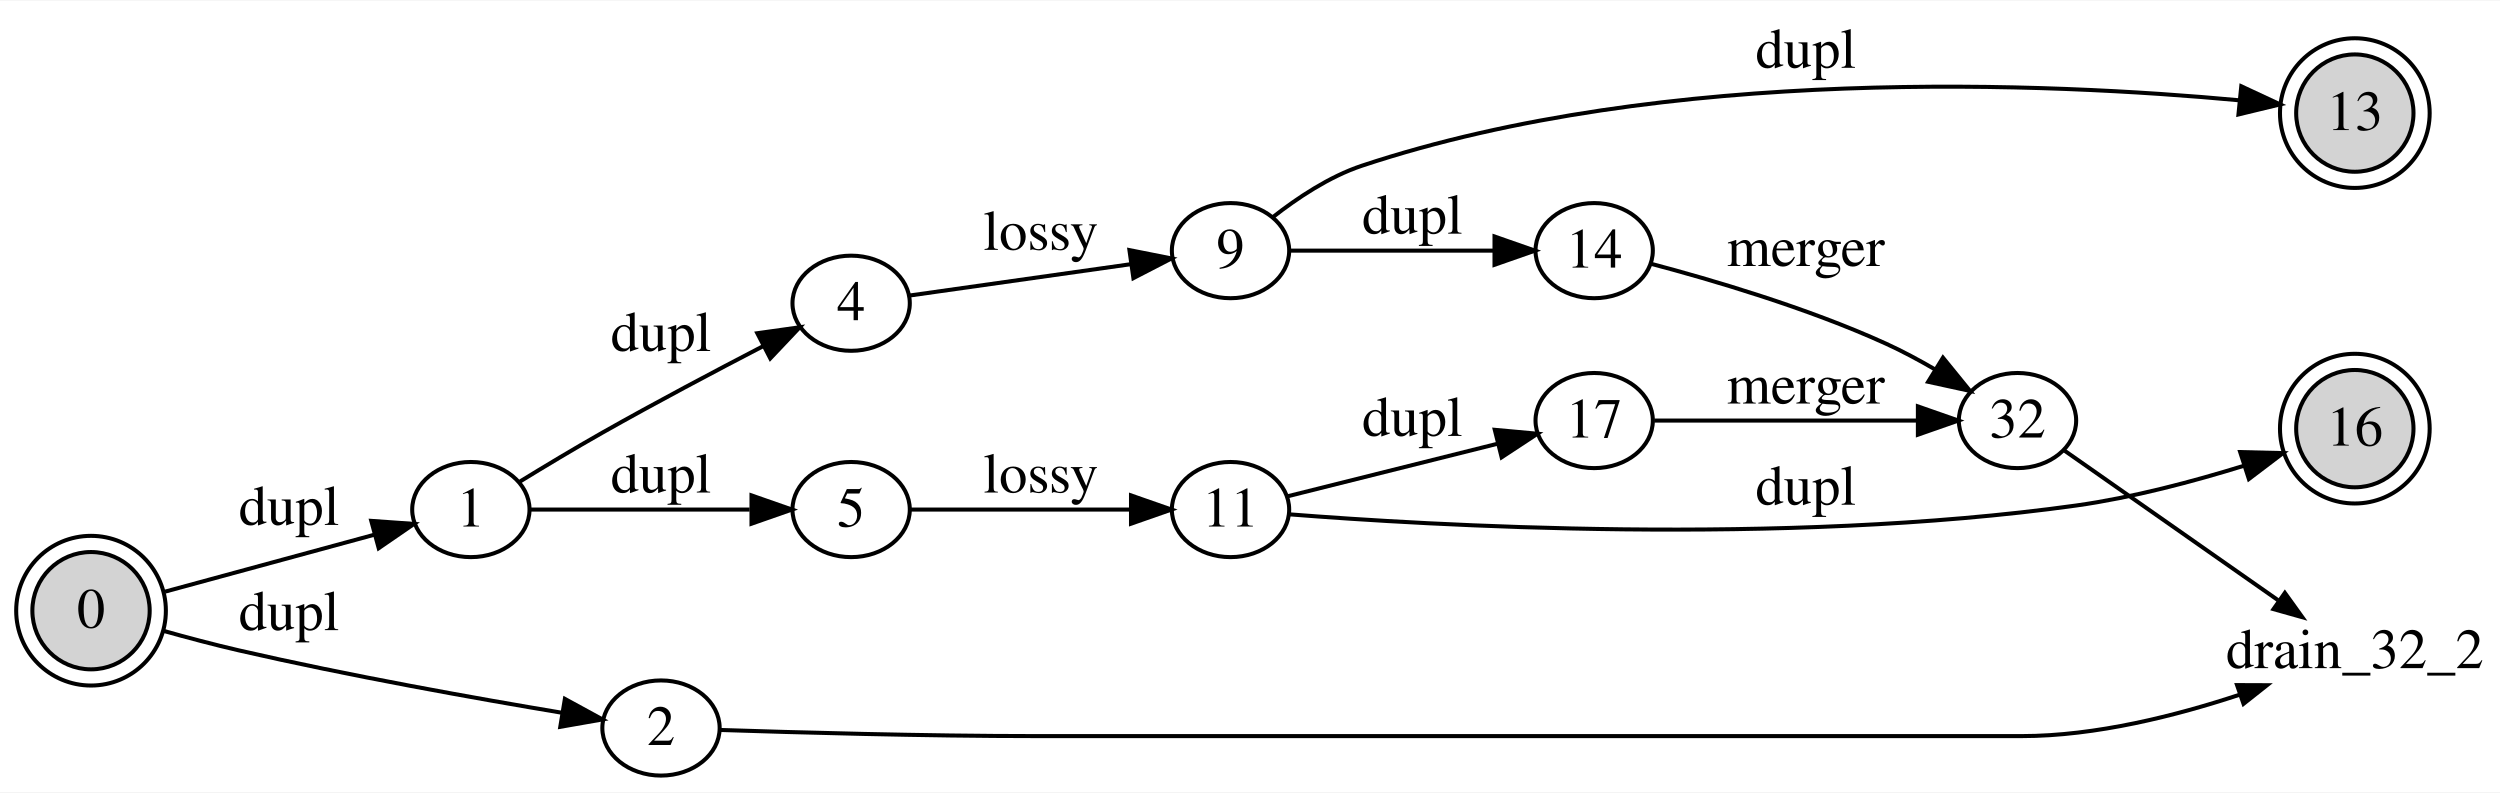
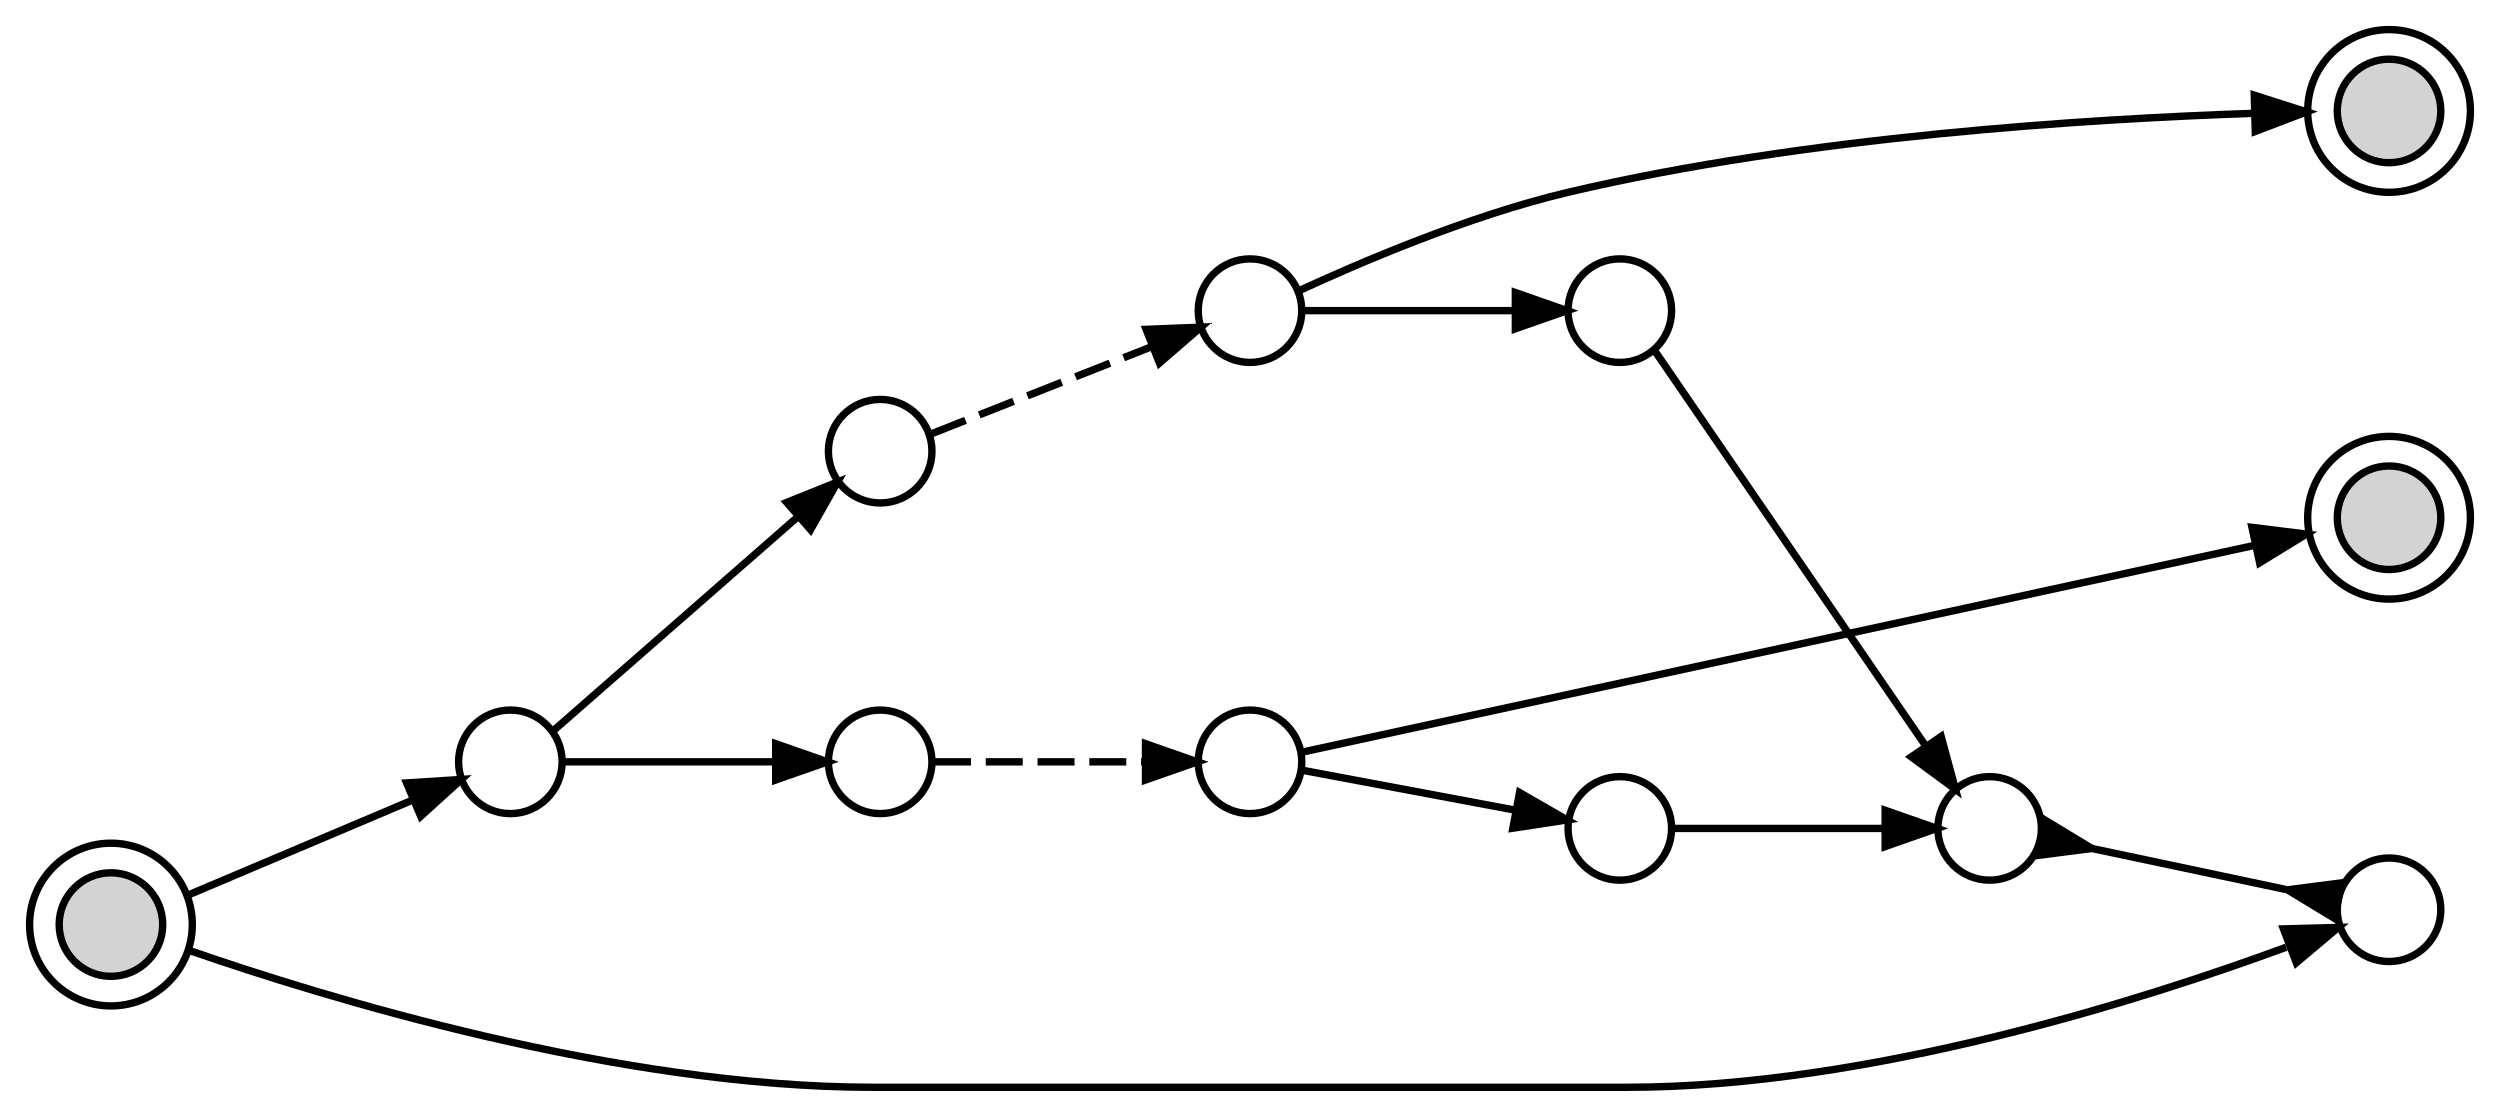
- <svg xmlns="http://www.w3.org/2000/svg" width="618pt" height="196pt" viewBox="0.00 0.00 617.97 195.68">
-   <g id="graph0" class="graph" transform="scale(1 1) rotate(0) translate(4 191.679)">
-     <polygon fill="white" stroke="none" points="-4,4 -4,-191.679 613.968,-191.679 613.968,4 -4,4" />
+ <svg xmlns="http://www.w3.org/2000/svg" width="338pt" height="151pt" viewBox="0.00 0.00 338.00 151.00">
+   <g id="graph0" class="graph" transform="scale(1 1) rotate(0) translate(4 147)">
+     <polygon fill="white" stroke="none" points="-4,4 -4,-147 334,-147 334,4 -4,4" />
    <g id="node1" class="node">
-       <ellipse fill="lightgrey" stroke="black" cx="18.5" cy="-40.879" rx="14.5" ry="14.5" />
-       <ellipse fill="none" stroke="black" cx="18.5" cy="-40.879" rx="18.5" ry="18.5" />
-       <text text-anchor="middle" x="18.5" y="-36.679" font-family="Times,serif" font-size="14.00">0</text>
+       <ellipse fill="lightgrey" stroke="black" cx="11" cy="-22" rx="7" ry="7" />
+       <ellipse fill="none" stroke="black" cx="11" cy="-22" rx="11" ry="11" />
    </g>
    <g id="node4" class="node">
-       <ellipse fill="none" stroke="black" cx="112.391" cy="-65.879" rx="14.5" ry="11.76" />
-       <text text-anchor="middle" x="112.391" y="-61.679" font-family="Times,serif" font-size="14.00">1</text>
+       <ellipse fill="none" stroke="black" cx="65" cy="-44" rx="7" ry="7" />
    </g>
    <g id="edge2" class="edge">
-       <path fill="none" stroke="black" d="M36.784,-45.582C51.455,-49.573 72.617,-55.331 88.658,-59.695" />
-       <polygon fill="black" stroke="black" points="87.773,-63.081 98.341,-62.329 89.61,-56.327 87.773,-63.081" />
-       <text text-anchor="middle" x="67.445" y="-62.079" font-family="Times,serif" font-size="14.00">dupl</text>
+       <path fill="none" stroke="black" d="M21.538,-26.035C30.052,-29.637 42.566,-34.932 51.805,-38.841" />
+       <polygon fill="black" stroke="black" points="50.972,-41.148 58.373,-41.62 52.881,-36.636 50.972,-41.148" />
    </g>
    <g id="node5" class="node">
-       <ellipse fill="none" stroke="black" cx="159.391" cy="-11.879" rx="14.5" ry="11.76" />
-       <text text-anchor="middle" x="159.391" y="-7.679" font-family="Times,serif" font-size="14.00">2</text>
+       <ellipse fill="none" stroke="black" cx="319" cy="-24" rx="7" ry="7" />
    </g>
    <g id="edge3" class="edge">
-       <path fill="none" stroke="black" d="M36.398,-35.896C42.261,-34.252 48.894,-32.486 55,-31.079 82.269,-24.796 113.95,-19.153 134.983,-15.637" />
-       <polygon fill="black" stroke="black" points="135.632,-19.078 144.931,-14 134.495,-12.17 135.632,-19.078" />
-       <text text-anchor="middle" x="67.445" y="-36.079" font-family="Times,serif" font-size="14.00">dupl</text>
+       <path fill="none" stroke="black" d="M21.696,-18.465C39.65,-12.246 79.399,-3.55271e-15 114,-0 114,-0 114,-0 216,-0 248.791,-3.55271e-15 285.973,-11.898 305.106,-18.939" />
+       <polygon fill="black" stroke="black" points="304.722,-21.414 312.136,-21.611 306.463,-16.834 304.722,-21.414" />
    </g>
    <g id="node2" class="node">
-       <ellipse fill="lightgrey" stroke="black" cx="578.085" cy="-163.879" rx="14.5" ry="14.5" />
-       <ellipse fill="none" stroke="black" cx="578.085" cy="-163.879" rx="18.5" ry="18.5" />
-       <text text-anchor="middle" x="578.085" y="-159.679" font-family="Times,serif" font-size="14.00">13</text>
+       <ellipse fill="lightgrey" stroke="black" cx="319" cy="-132" rx="7" ry="7" />
+       <ellipse fill="none" stroke="black" cx="319" cy="-132" rx="11" ry="11" />
    </g>
    <g id="node3" class="node">
-       <ellipse fill="lightgrey" stroke="black" cx="578.085" cy="-85.879" rx="14.5" ry="14.5" />
-       <ellipse fill="none" stroke="black" cx="578.085" cy="-85.879" rx="18.5" ry="18.5" />
-       <text text-anchor="middle" x="578.085" y="-81.679" font-family="Times,serif" font-size="14.00">16</text>
+       <ellipse fill="lightgrey" stroke="black" cx="319" cy="-77" rx="7" ry="7" />
+       <ellipse fill="none" stroke="black" cx="319" cy="-77" rx="11" ry="11" />
    </g>
    <g id="node6" class="node">
-       <ellipse fill="none" stroke="black" cx="206.391" cy="-116.879" rx="14.5" ry="11.76" />
-       <text text-anchor="middle" x="206.391" y="-112.679" font-family="Times,serif" font-size="14.00">4</text>
+       <ellipse fill="none" stroke="black" cx="115" cy="-86" rx="7" ry="7" />
    </g>
    <g id="edge4" class="edge">
-       <path fill="none" stroke="black" d="M124.38,-72.716C130.391,-76.402 137.997,-80.981 144.891,-84.879 157.981,-92.282 172.915,-100.186 184.671,-106.287" />
-       <polygon fill="black" stroke="black" points="183.195,-109.464 193.687,-110.937 186.404,-103.243 183.195,-109.464" />
-       <text text-anchor="middle" x="159.391" y="-105.079" font-family="Times,serif" font-size="14.00">dupl</text>
+       <path fill="none" stroke="black" d="M70.778,-48.181C78.469,-54.91 93.761,-68.291 103.937,-77.195" />
+       <polygon fill="black" stroke="black" points="102.36,-79.07 109.241,-81.836 105.587,-75.383 102.36,-79.07" />
    </g>
    <g id="node7" class="node">
-       <ellipse fill="none" stroke="black" cx="206.391" cy="-65.879" rx="14.5" ry="11.76" />
-       <text text-anchor="middle" x="206.391" y="-61.679" font-family="Times,serif" font-size="14.00">5</text>
+       <ellipse fill="none" stroke="black" cx="115" cy="-44" rx="7" ry="7" />
    </g>
    <g id="edge5" class="edge">
-       <path fill="none" stroke="black" d="M126.966,-65.879C141.234,-65.879 163.972,-65.879 181.298,-65.879" />
-       <polygon fill="black" stroke="black" points="181.76,-69.379 191.76,-65.879 181.76,-62.38 181.76,-69.379" />
-       <text text-anchor="middle" x="159.391" y="-70.079" font-family="Times,serif" font-size="14.00">dupl</text>
-     </g>
-     <g id="node13" class="node">
-       <text text-anchor="middle" x="578.085" y="-26.679" font-family="Times,serif" font-size="14.00">drain_32_2</text>
-     </g>
-     <g id="edge15" class="edge">
-       <path fill="none" stroke="black" d="M174.089,-11.395C192.043,-10.803 224.516,-9.879 252.28,-9.879 252.28,-9.879 252.28,-9.879 495.702,-9.879 514.05,-9.879 534.008,-14.946 549.568,-20.102" />
-       <polygon fill="black" stroke="black" points="548.969,-22.487 556.386,-22.459 550.571,-17.856 548.969,-22.487" />
+       <path fill="none" stroke="black" d="M72.275,-44C79.429,-44 91.332,-44 100.597,-44" />
+       <polygon fill="black" stroke="black" points="100.875,-46.45 107.875,-44 100.875,-41.55 100.875,-46.45" />
    </g>
    <g id="node8" class="node">
-       <ellipse fill="none" stroke="black" cx="300.17" cy="-129.879" rx="14.5" ry="11.76" />
-       <text text-anchor="middle" x="300.17" y="-125.679" font-family="Times,serif" font-size="14.00">9</text>
+       <ellipse fill="none" stroke="black" cx="165" cy="-105" rx="7" ry="7" />
    </g>
    <g id="edge6" class="edge">
-       <path fill="none" stroke="black" d="M220.933,-118.798C235.303,-120.833 258.283,-124.088 275.628,-126.545" />
-       <polygon fill="black" stroke="black" points="275.18,-130.016 285.572,-127.953 276.162,-123.085 275.18,-130.016" />
-       <text text-anchor="middle" x="253.28" y="-130.079" font-family="Times,serif" font-size="14.00">lossy</text>
+       <path fill="none" stroke="black" stroke-dasharray="5,2" d="M121.886,-88.33C129.307,-91.267 142.252,-96.391 151.837,-100.185" />
+       <polygon fill="black" stroke="black" points="150.954,-102.471 158.364,-102.769 152.758,-97.915 150.954,-102.471" />
    </g>
    <g id="node9" class="node">
-       <ellipse fill="none" stroke="black" cx="300.17" cy="-65.879" rx="14.5" ry="11.76" />
-       <text text-anchor="middle" x="300.17" y="-61.679" font-family="Times,serif" font-size="14.00">11</text>
+       <ellipse fill="none" stroke="black" cx="165" cy="-44" rx="7" ry="7" />
    </g>
    <g id="edge7" class="edge">
-       <path fill="none" stroke="black" d="M220.933,-65.879C235.167,-65.879 257.85,-65.879 275.136,-65.879" />
-       <polygon fill="black" stroke="black" points="275.572,-69.379 285.572,-65.879 275.572,-62.38 275.572,-69.379" />
-       <text text-anchor="middle" x="253.28" y="-70.079" font-family="Times,serif" font-size="14.00">lossy</text>
+       <path fill="none" stroke="black" stroke-dasharray="5,2" d="M122.275,-44C129.429,-44 141.332,-44 150.597,-44" />
+       <polygon fill="black" stroke="black" points="150.875,-46.45 157.875,-44 150.875,-41.55 150.875,-46.45" />
    </g>
    <g id="edge8" class="edge">
-       <path fill="none" stroke="black" d="M310.658,-138.177C316.565,-142.814 324.561,-148.187 332.67,-150.879 407.901,-175.858 503.274,-171.336 549.487,-167.044" />
-       <polygon fill="black" stroke="black" points="550.016,-170.508 559.618,-166.031 549.319,-163.543 550.016,-170.508" />
-       <text text-anchor="middle" x="442.381" y="-175.079" font-family="Times,serif" font-size="14.00">dupl</text>
+       <path fill="none" stroke="black" d="M171.556,-107.662C179.457,-111.32 194.482,-117.809 208,-121 240.108,-128.58 278.691,-130.94 300.578,-131.673" />
+       <polygon fill="black" stroke="black" points="300.778,-134.129 307.843,-131.876 300.914,-129.231 300.778,-134.129" />
    </g>
    <g id="node10" class="node">
-       <ellipse fill="none" stroke="black" cx="390.061" cy="-129.879" rx="14.5" ry="11.76" />
-       <text text-anchor="middle" x="390.061" y="-125.679" font-family="Times,serif" font-size="14.00">14</text>
+       <ellipse fill="none" stroke="black" cx="215" cy="-105" rx="7" ry="7" />
    </g>
    <g id="edge9" class="edge">
-       <path fill="none" stroke="black" d="M314.903,-129.879C328.319,-129.879 349.016,-129.879 365.139,-129.879" />
-       <polygon fill="black" stroke="black" points="365.425,-133.379 375.425,-129.879 365.424,-126.379 365.425,-133.379" />
-       <text text-anchor="middle" x="345.116" y="-134.079" font-family="Times,serif" font-size="14.00">dupl</text>
+       <path fill="none" stroke="black" d="M172.275,-105C179.429,-105 191.332,-105 200.597,-105" />
+       <polygon fill="black" stroke="black" points="200.875,-107.45 207.875,-105 200.875,-102.55 200.875,-107.45" />
    </g>
    <g id="edge10" class="edge">
-       <path fill="none" stroke="black" d="M314.891,-64.685C348.326,-62.049 436.59,-56.731 509.202,-66.879 523.121,-68.825 538.214,-72.848 550.625,-76.694" />
-       <polygon fill="black" stroke="black" points="549.744,-80.088 560.335,-79.833 551.897,-73.427 549.744,-80.088" />
-       <text text-anchor="middle" x="442.381" y="-67.079" font-family="Times,serif" font-size="14.00">dupl</text>
+       <path fill="none" stroke="black" d="M172.147,-45.334C193.834,-50.043 267.272,-65.987 300.914,-73.29" />
+       <polygon fill="black" stroke="black" points="300.464,-75.7 307.824,-74.791 301.503,-70.911 300.464,-75.7" />
    </g>
    <g id="node11" class="node">
-       <ellipse fill="none" stroke="black" cx="390.061" cy="-87.879" rx="14.5" ry="11.76" />
-       <text text-anchor="middle" x="390.061" y="-83.679" font-family="Times,serif" font-size="14.00">17</text>
+       <ellipse fill="none" stroke="black" cx="215" cy="-35" rx="7" ry="7" />
    </g>
    <g id="edge11" class="edge">
-       <path fill="none" stroke="black" d="M314.139,-69.126C327.77,-72.538 349.492,-77.975 366.045,-82.118" />
-       <polygon fill="black" stroke="black" points="365.489,-85.587 376.039,-84.62 367.188,-78.796 365.489,-85.587" />
-       <text text-anchor="middle" x="345.116" y="-84.079" font-family="Times,serif" font-size="14.00">dupl</text>
+       <path fill="none" stroke="black" d="M172.275,-42.823C179.502,-41.468 191.572,-39.205 200.877,-37.461" />
+       <polygon fill="black" stroke="black" points="201.446,-39.847 207.875,-36.148 200.543,-35.031 201.446,-39.847" />
    </g>
    <g id="node12" class="node">
-       <ellipse fill="none" stroke="black" cx="494.702" cy="-87.879" rx="14.5" ry="11.76" />
-       <text text-anchor="middle" x="494.702" y="-83.679" font-family="Times,serif" font-size="14.00">32</text>
+       <ellipse fill="none" stroke="black" cx="265" cy="-35" rx="7" ry="7" />
    </g>
    <g id="edge12" class="edge">
-       <path fill="none" stroke="black" d="M404.251,-126.595C418.794,-122.75 442.714,-115.763 462.202,-106.879 466.255,-105.032 470.438,-102.78 474.379,-100.482" />
-       <polygon fill="black" stroke="black" points="476.277,-103.424 482.961,-95.204 472.61,-97.462 476.277,-103.424" />
-       <text text-anchor="middle" x="442.381" y="-126.079" font-family="Times,serif" font-size="14.00">merger</text>
+       <path fill="none" stroke="black" d="M219.766,-99.507C227.586,-88.104 245.721,-61.656 256.181,-46.402" />
+       <polygon fill="black" stroke="black" points="258.444,-47.434 260.382,-40.276 254.403,-44.663 258.444,-47.434" />
    </g>
    <g id="edge13" class="edge">
-       <path fill="none" stroke="black" d="M404.904,-87.879C421.525,-87.879 449.678,-87.879 469.83,-87.879" />
-       <polygon fill="black" stroke="black" points="470.079,-91.379 480.079,-87.879 470.079,-84.379 470.079,-91.379" />
-       <text text-anchor="middle" x="442.381" y="-92.079" font-family="Times,serif" font-size="14.00">merger</text>
+       <path fill="none" stroke="black" d="M222.275,-35C229.429,-35 241.332,-35 250.597,-35" />
+       <polygon fill="black" stroke="black" points="250.875,-37.45 257.875,-35 250.875,-32.55 250.875,-37.45" />
    </g>
    <g id="edge14" class="edge">
-       <path fill="none" stroke="black" d="M506.341,-80.428C519.73,-71.05 542.926,-54.804 559.093,-43.481" />
-       <polygon fill="black" stroke="black" points="560.792,-45.282 565.12,-39.259 557.981,-41.268 560.792,-45.282" />
+       <path fill="none" stroke="black" d="M278.847,-32.282C286.814,-30.597 297.019,-28.438 305.013,-26.747" />
+       <polygon fill="black" stroke="black" points="271.458,-31.341 278.814,-32.289 272.472,-36.135 271.458,-31.341" />
+       <polygon fill="black" stroke="black" points="312.612,-27.644 305.256,-26.696 311.597,-22.85 312.612,-27.644" />
    </g>
  </g>
</svg>
